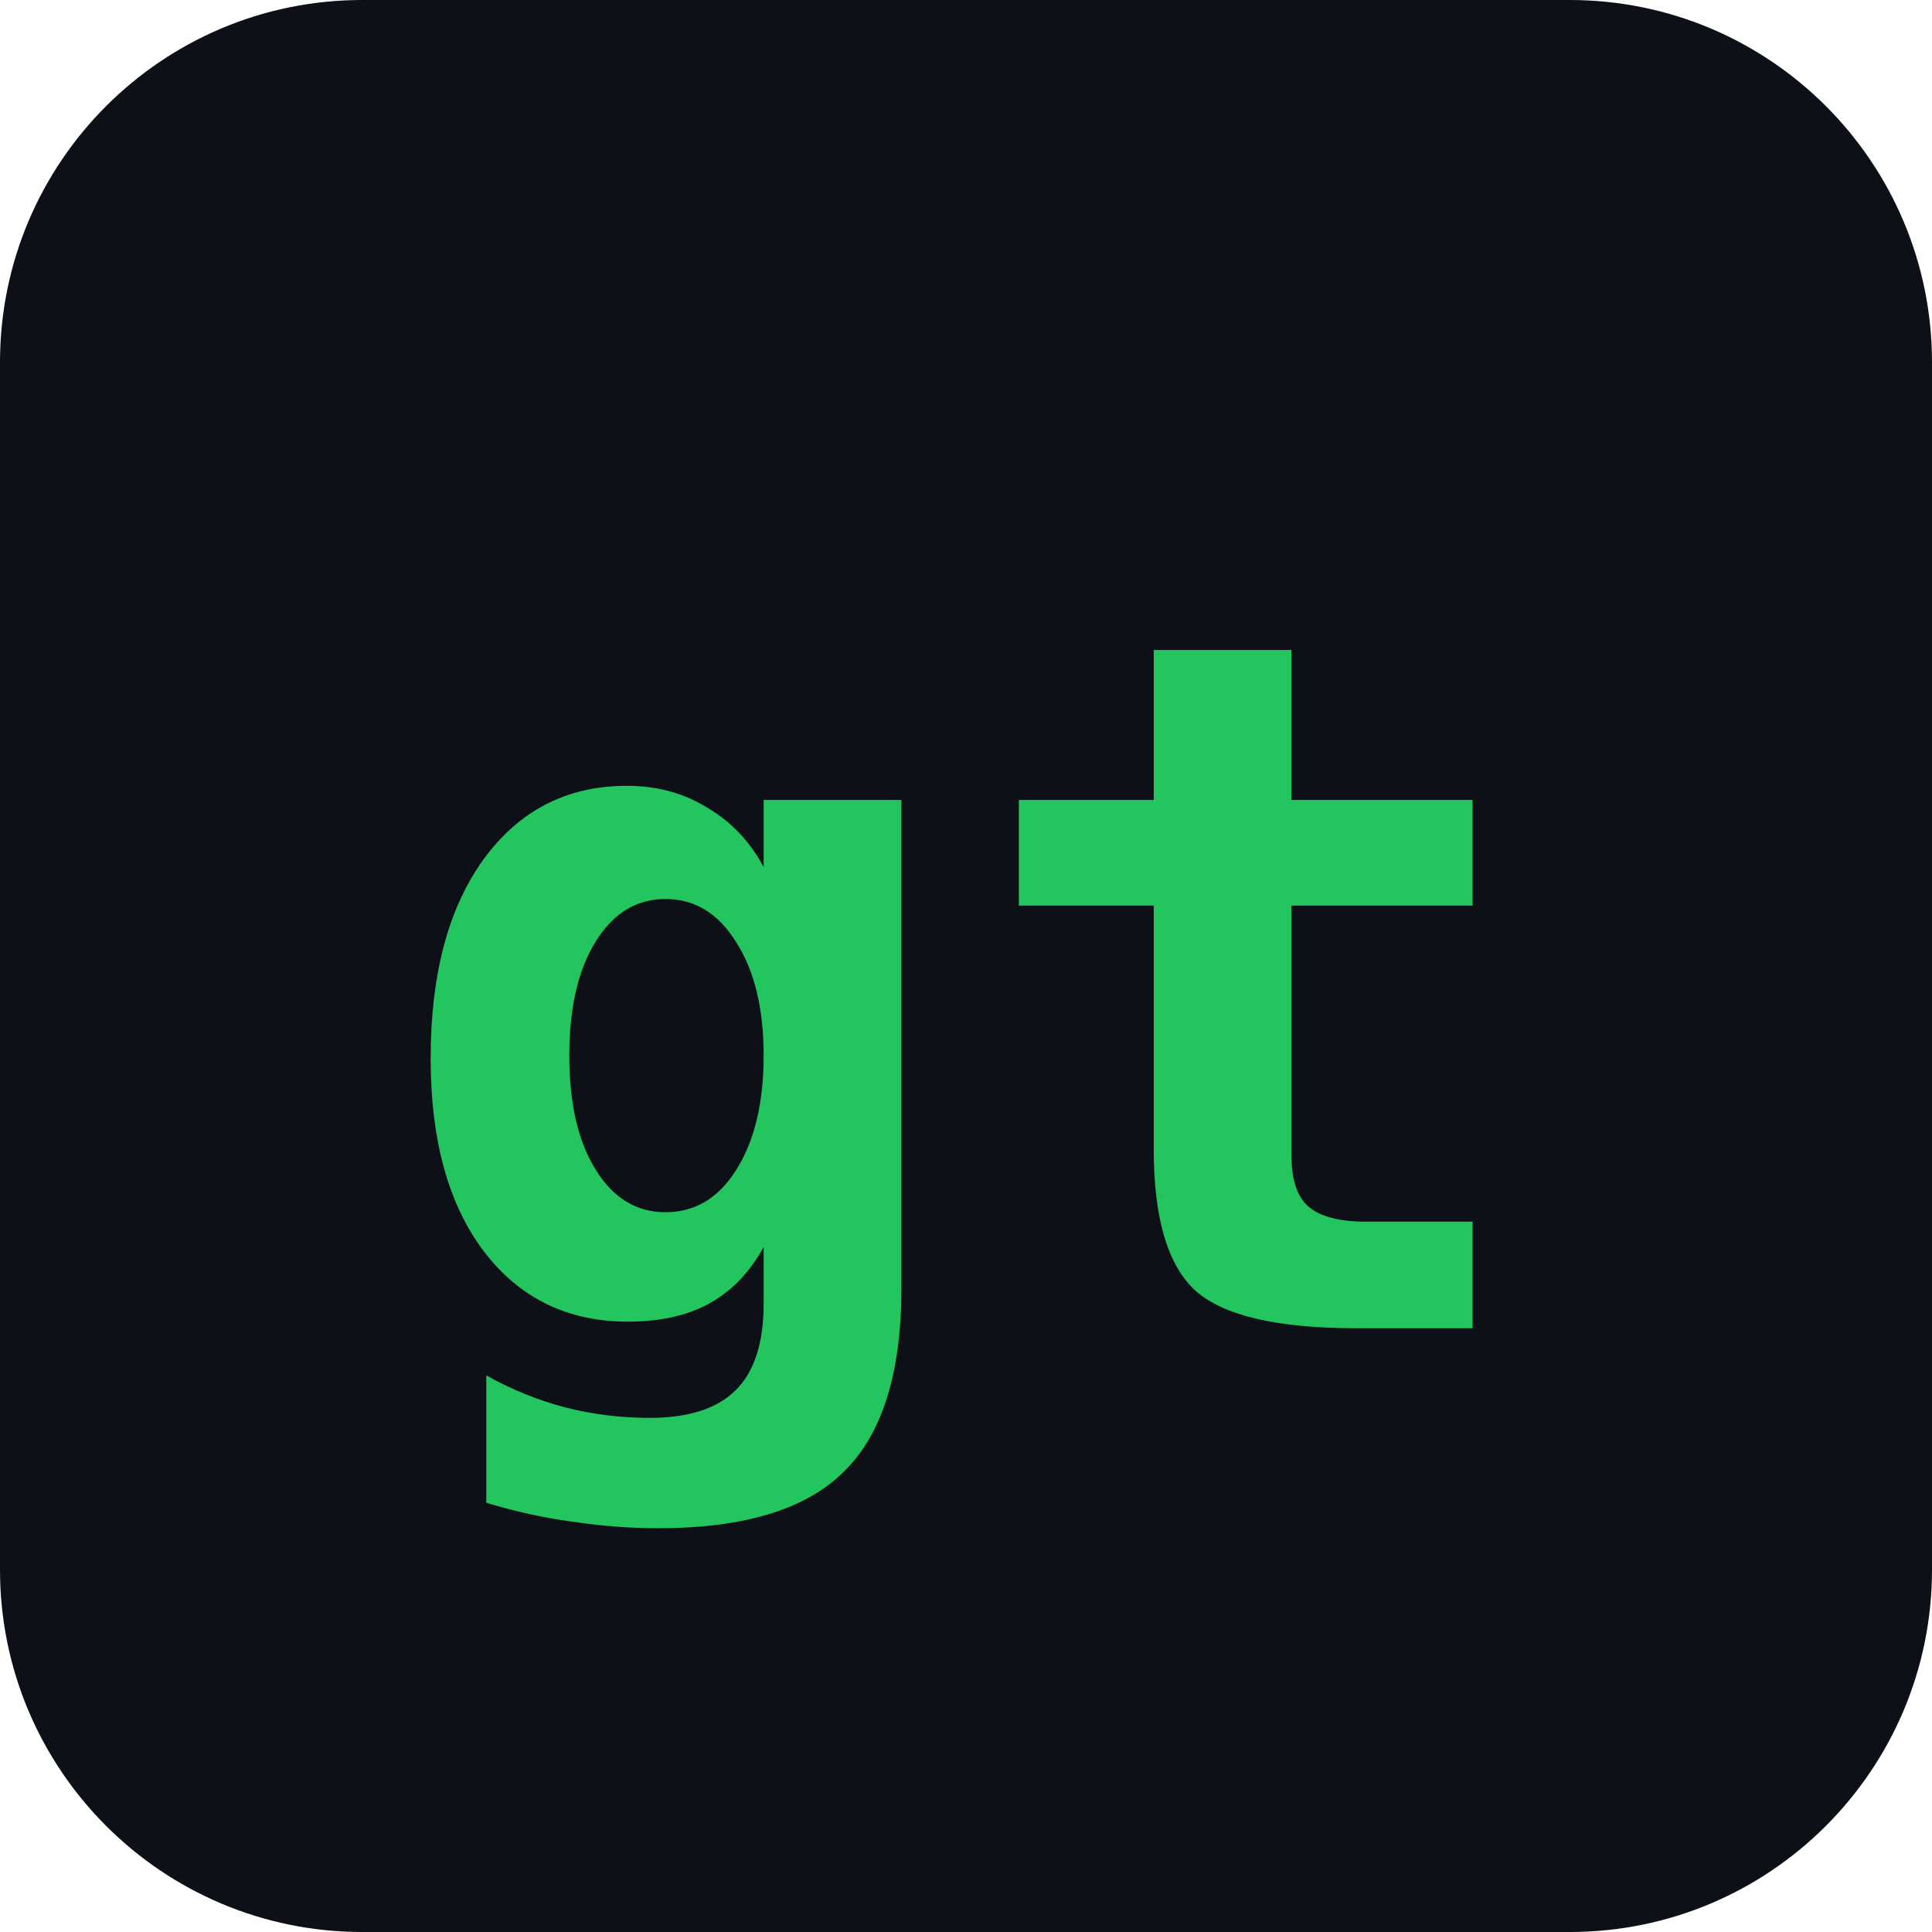
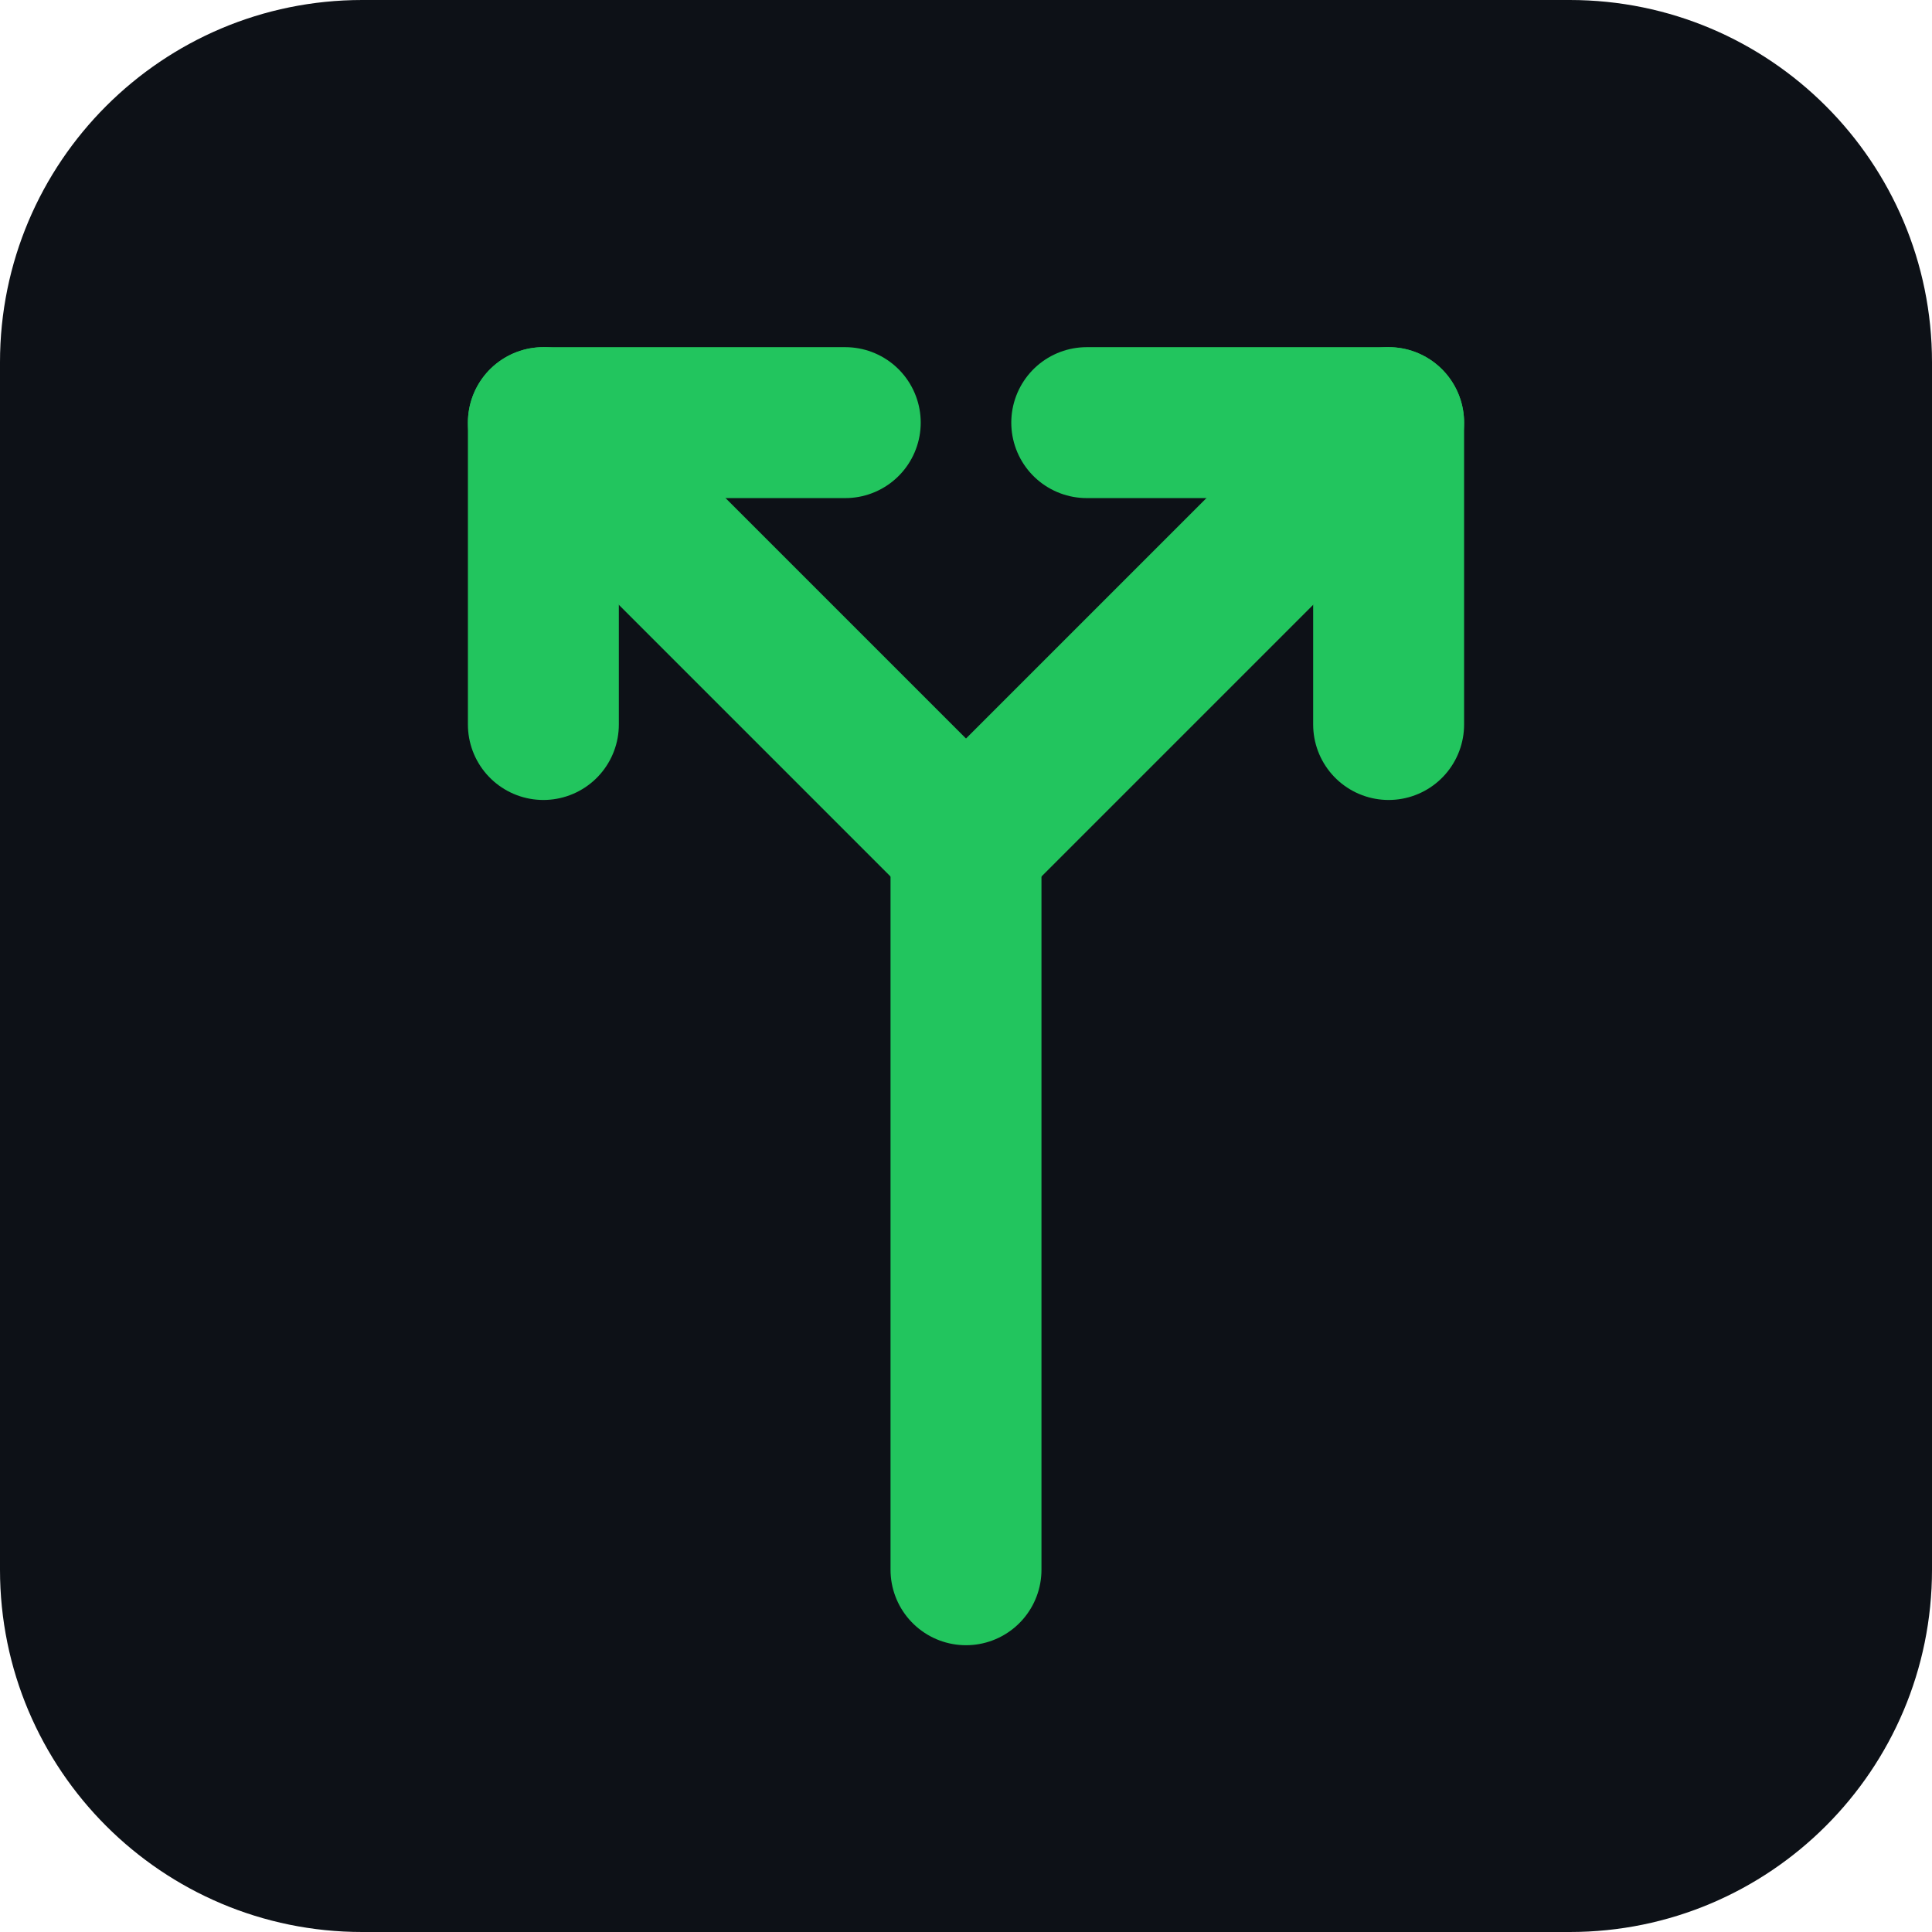
<svg xmlns="http://www.w3.org/2000/svg" viewBox="0 0 32 32">
  <rect width="32" height="32" rx="6" fill="#0d1117" />
-   <text x="16" y="22" font-family="monospace" font-weight="700" font-size="16" fill="#22c55e" text-anchor="middle">gt</text>
+   <g fill="none" stroke="#22c55e" stroke-width="2.5" stroke-linecap="round" stroke-linejoin="round">
+     <line x1="16" y1="26" x2="16" y2="14" />
+     <line x1="16" y1="14" x2="9" y2="7" />
+     <line x1="16" y1="14" x2="23" y2="7" />
+     <polyline points="9,12 9,7 14,7" />
+     <polyline points="18,7 23,7 23,12" />
+   </g>
</svg>
